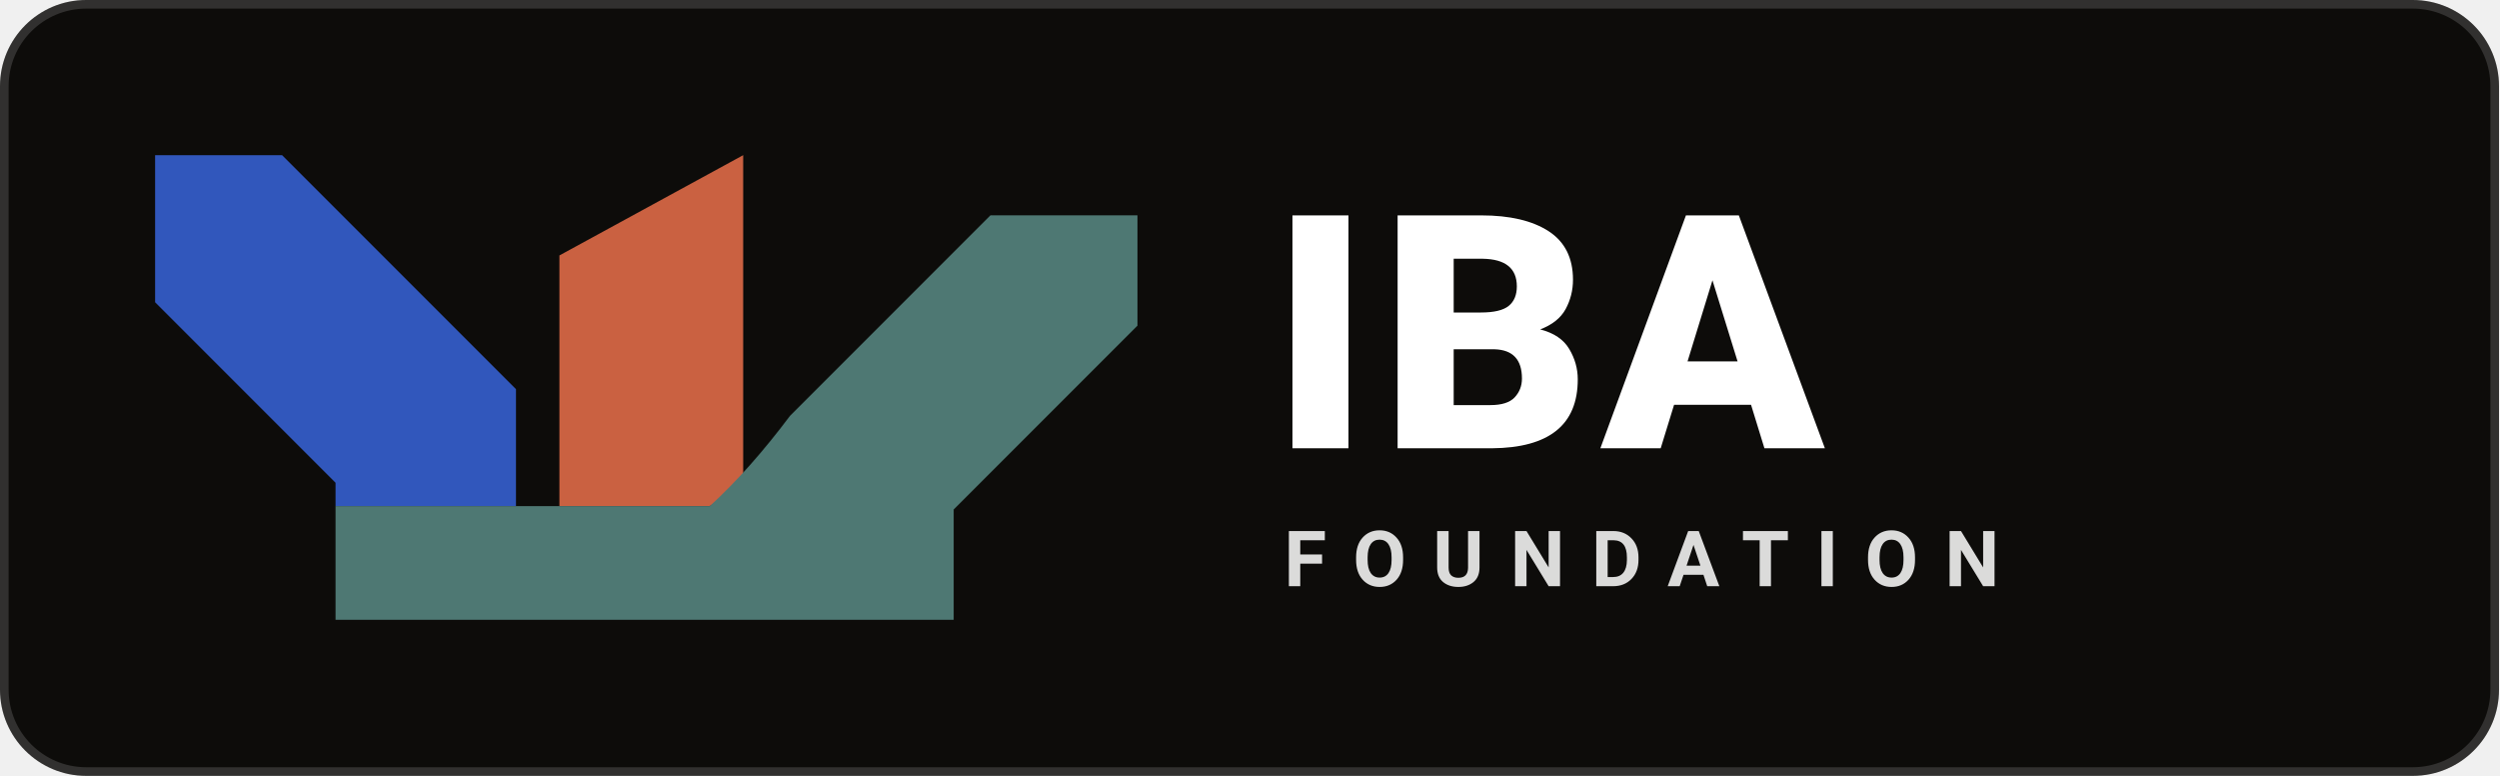
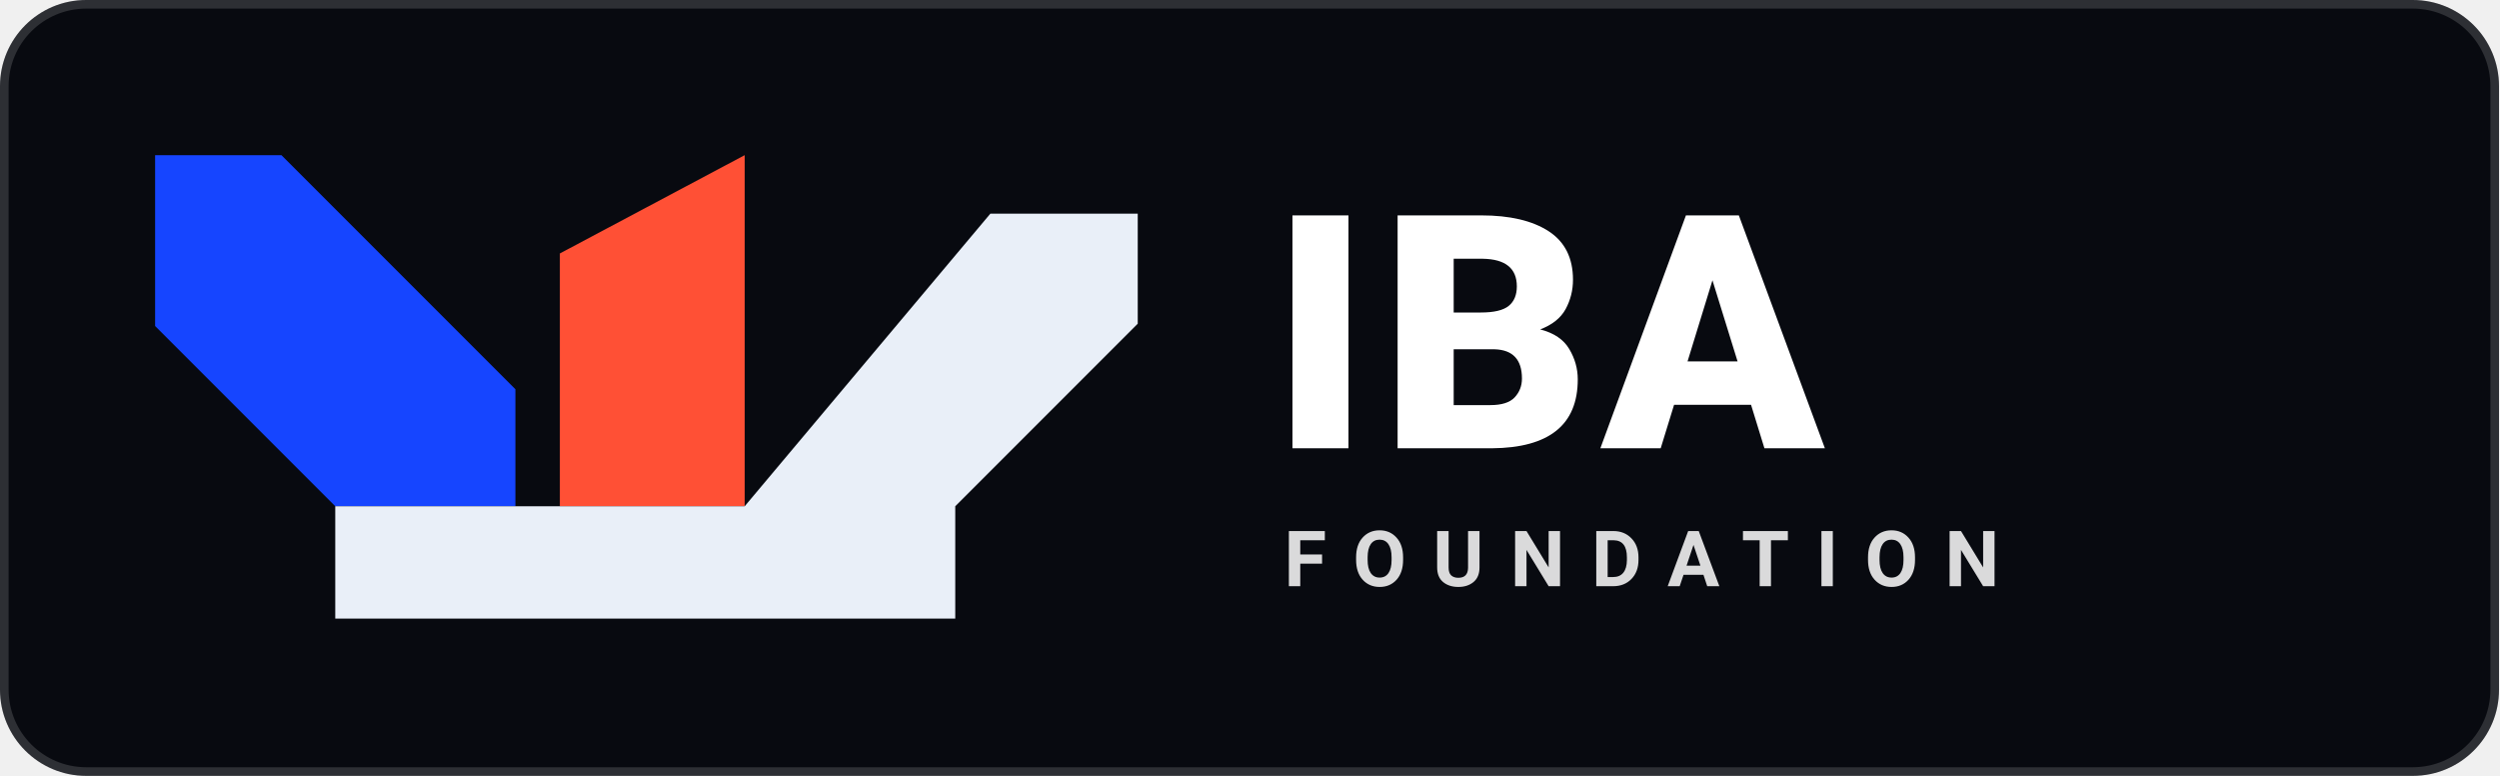
<svg xmlns="http://www.w3.org/2000/svg" viewBox="0 0 580 180" fill="none">
-   <rect width="580" height="180" rx="20" fill="#0D0C0A" />
+   <rect width="580" height="180" rx="20" fill="#080A10" />
  <rect x="1" y="1" width="578" height="178" rx="19" stroke="rgba(255,255,255,0.15)" stroke-width="2" />
-   <g transform="translate(36, 36) scale(0.7755)">
-     <path d="M0 0 H38 L108 70 V105 H54 V98 L0 44 Z" fill="#3157BC" />
-     <path d="M121 30 L176 0 V98 L166 105 H121 Z" fill="#CA6141" />
-     <path d="M54 105 H166 Q178 94 190 78 L250 18 H294 V51 L239 106 V139 H54 Z" fill="#4E7873" />
+   <g transform="translate(36, 36) scale(0.543)">
+     <path d="M0 0 H54 L154 100 V150 H77 L0 73 Z" fill="#1645FF" />
+     <path d="M173 42 L252 0 V150 H173 Z" fill="#FF5035" />
+     <path d="M252 150 L357 25 H420 V72 L342 150 V198 H77 V150 Z" fill="#E9EFF8" />
  </g>
  <text x="295" y="104" fill="#FFFFFF" font-family="system-ui, -apple-system, BlinkMacSystemFont, 'Segoe UI', Roboto, sans-serif" font-size="76" font-weight="900" letter-spacing="0.03em">IBA</text>
  <text x="298" y="136" fill="rgba(255,255,255,0.85)" font-family="system-ui, -apple-system, BlinkMacSystemFont, 'Segoe UI', Roboto, sans-serif" font-size="18" font-weight="700" letter-spacing="0.34em">FOUNDATION</text>
</svg>
